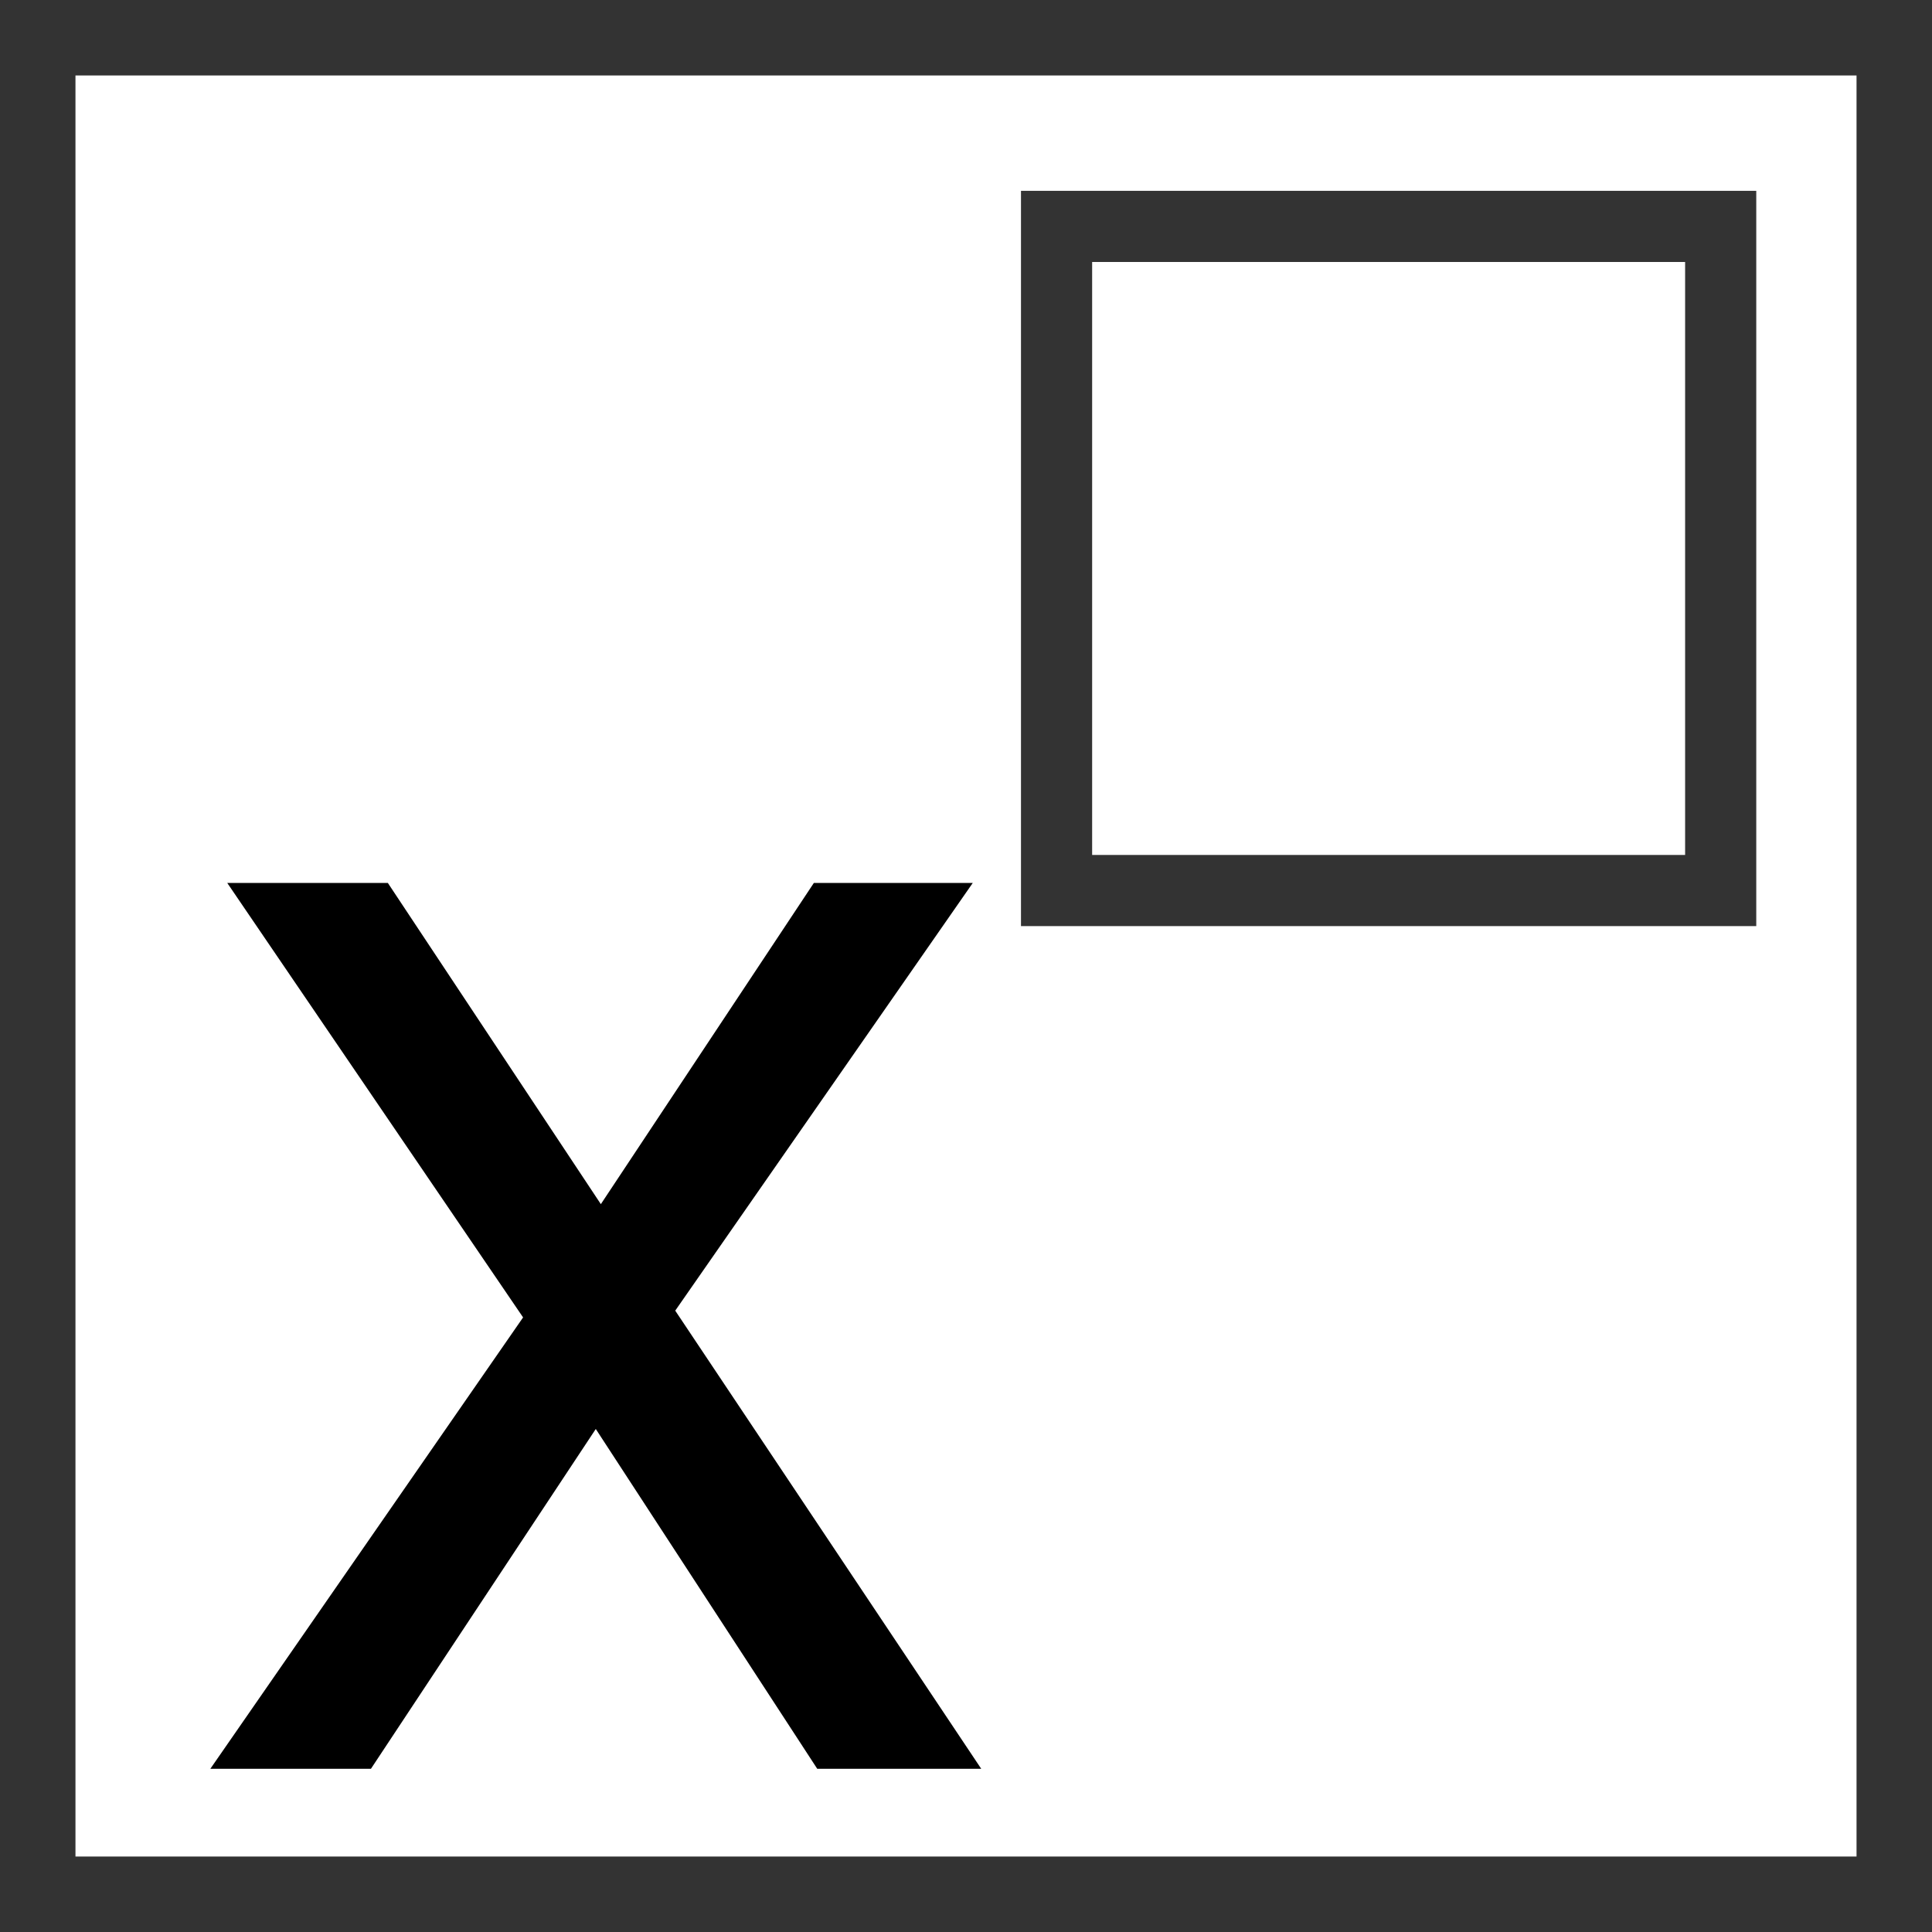
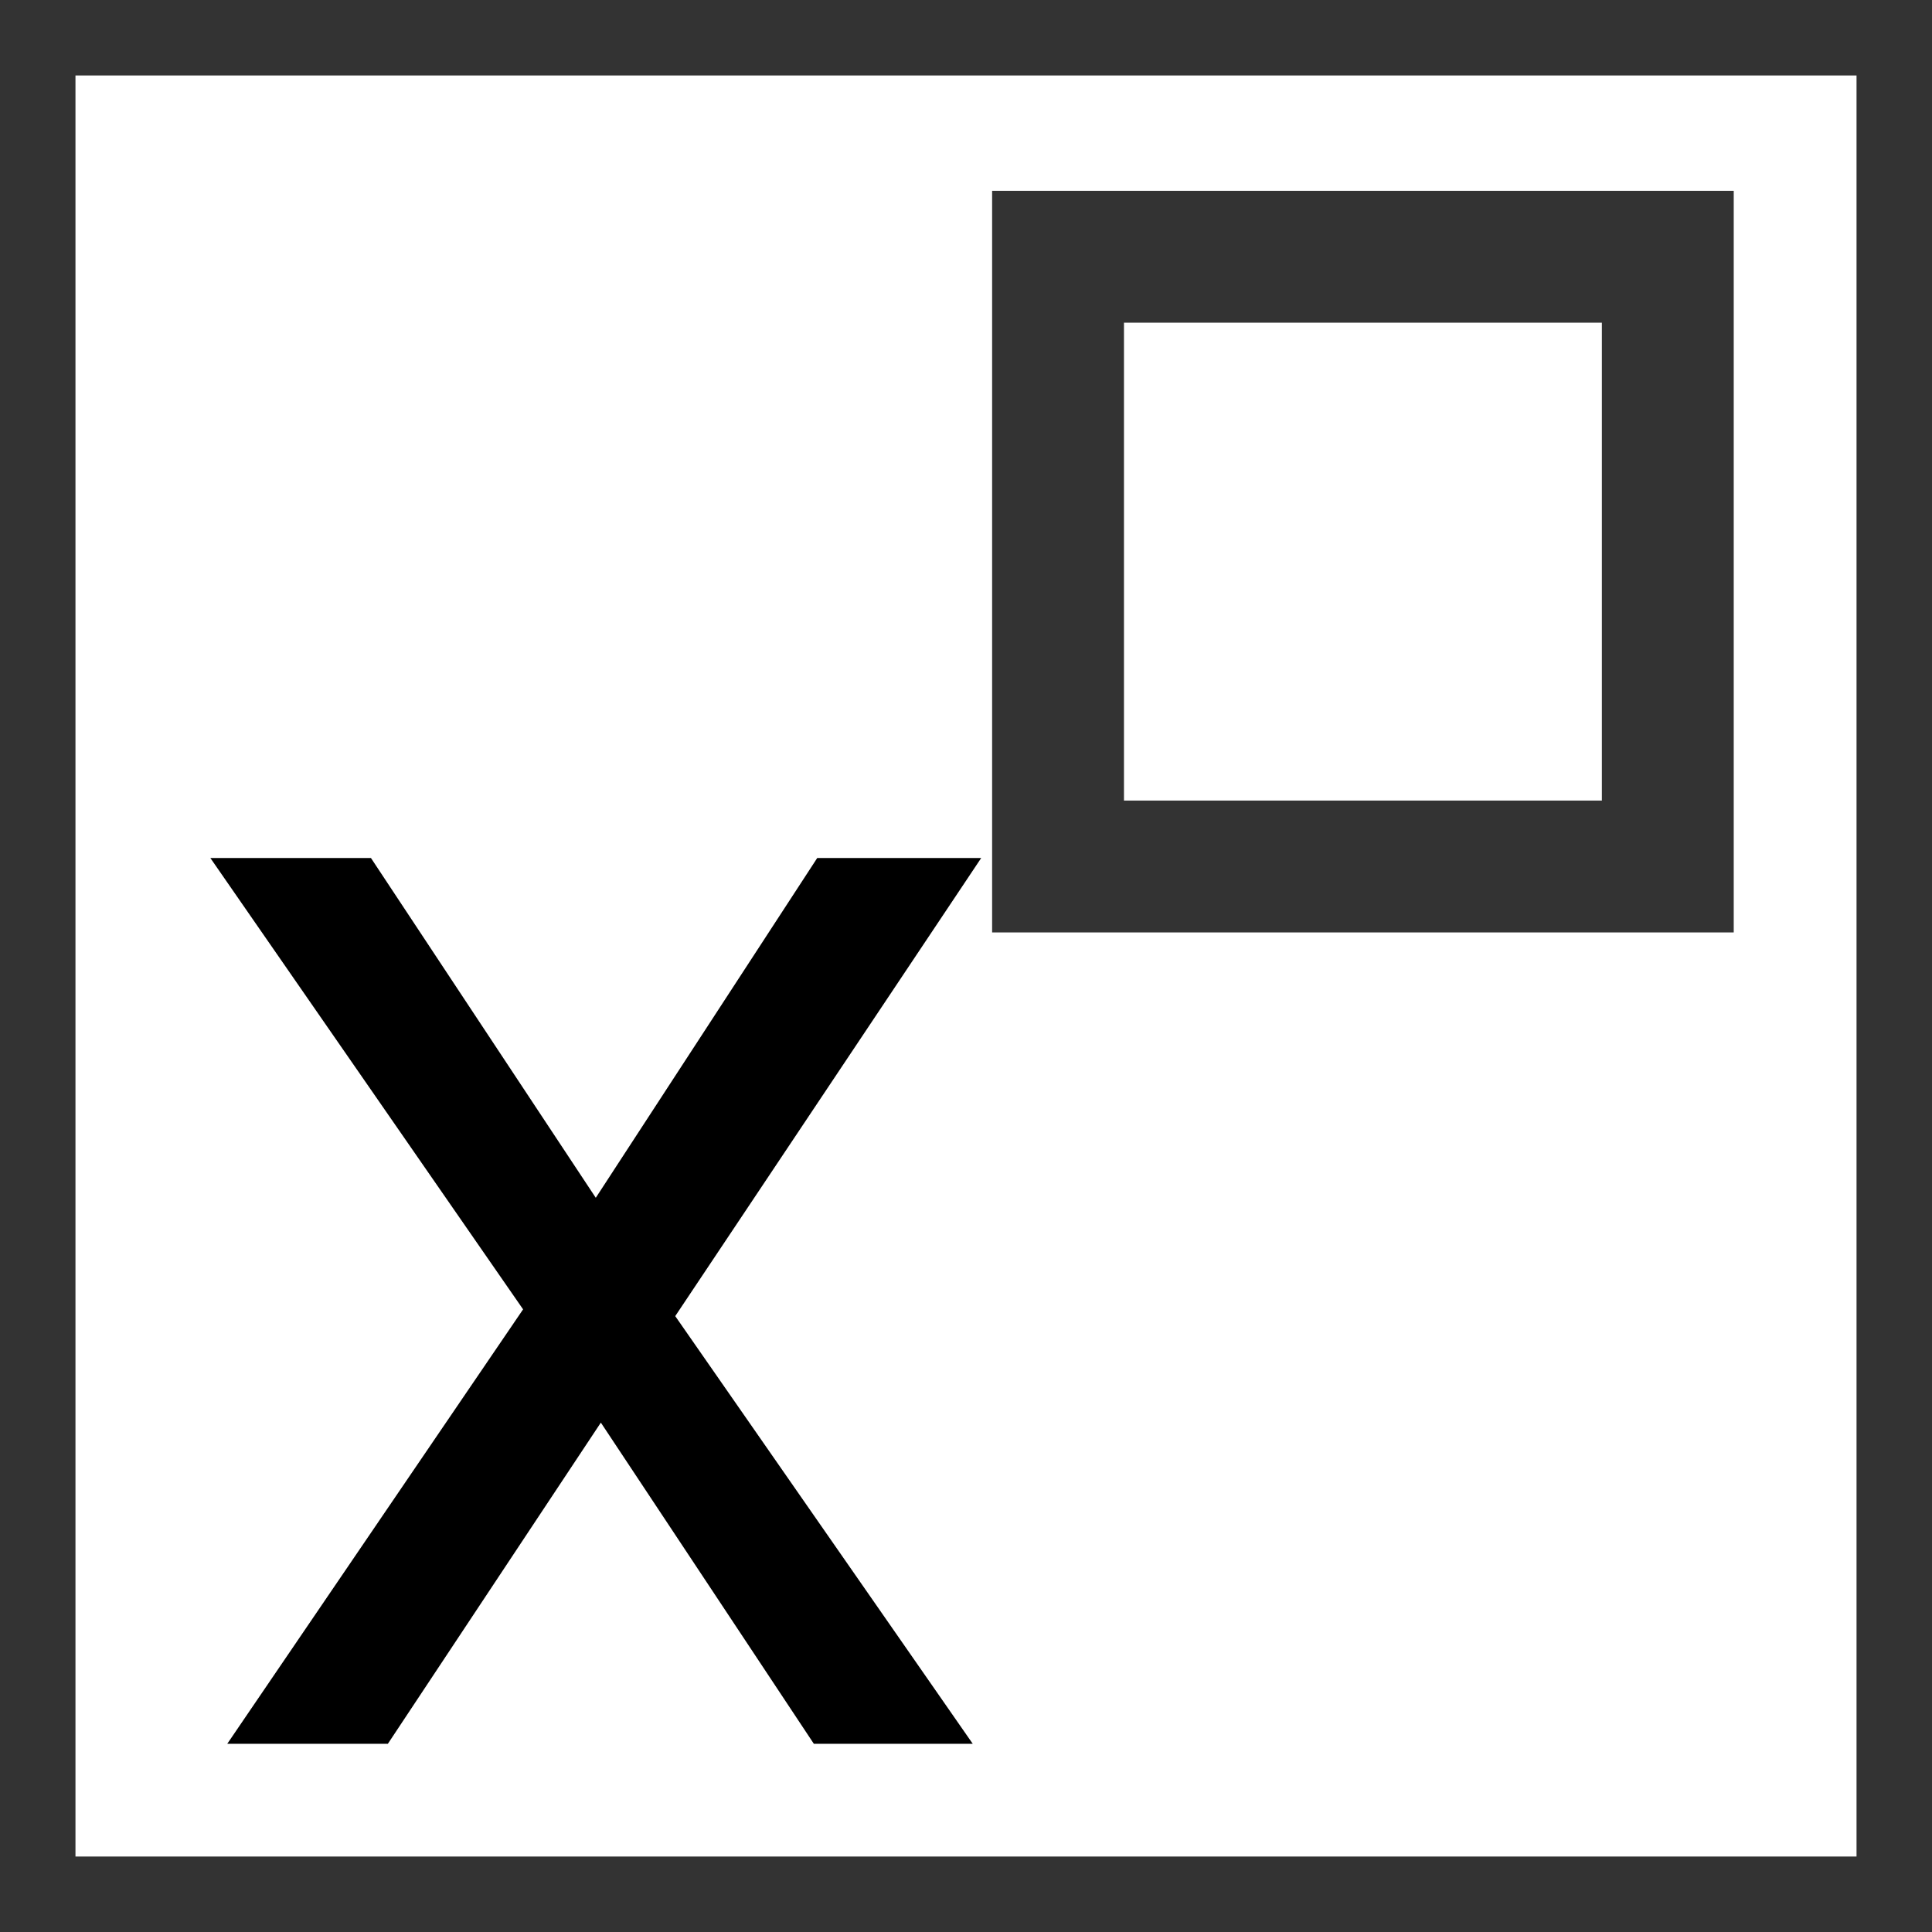
<svg xmlns="http://www.w3.org/2000/svg" width="64px" height="64px" id="svg2993" version="1.1">
  <defs id="defs2995" />
  <g id="layer1">
    <rect style="fill:#ffffff;fill-opacity:1;stroke:#333333;stroke-width:3;stroke-linecap:butt;stroke-linejoin:miter;stroke-miterlimit:4;stroke-opacity:1;stroke-dasharray:none" id="rect2987" width="62" height="62" x="1" y="1" />
-     <g style="font-size:56px;font-style:normal;font-variant:normal;font-weight:normal;font-stretch:normal;text-align:start;line-height:125%;letter-spacing:0px;word-spacing:0px;writing-mode:lr-tb;text-anchor:start;fill:#000000;fill-opacity:1;stroke:none;font-family:FreeSans;-inkscape-font-specification:FreeSans" id="text3001">
-       <path d="m 22.368,43.417 10.136,15.176 -5.432,0 -7.336,-11.256 -7.448,11.256 -5.32,0 10.36,-14.952 -9.8,-14.392 5.32,0 7.056,10.64 7.056,-10.64 5.264,0 -9.856,14.168" style="" id="path3758" />
+     <g style="font-size:56px;font-style:normal;font-variant:normal;font-weight:normal;font-stretch:normal;text-align:start;line-height:125%;letter-spacing:0px;word-spacing:0px;writing-mode:lr-tb;text-anchor:start;fill:#000000;fill-opacity:1;stroke:none;font-family:FreeSans;-inkscape-font-specification:FreeSans" id="text3001" transform="matrix(1,0,0,-1,0,87.01495)">
+       <path d="m 22.368,43.417 10.136,15.176 -5.432,0 -7.336,-11.256 -7.448,11.256 -5.32,0 10.36,-14.952 -9.8,-14.392 5.32,0 7.056,10.64 7.056,-10.64 5.264,0 -9.856,14.168" id="path3758" />
    </g>
-     <rect style="color:#000000;fill:none;stroke:#333333;stroke-width:2.357;stroke-linecap:butt;stroke-linejoin:miter;stroke-miterlimit:4;stroke-opacity:1;stroke-dasharray:none;stroke-dashoffset:0;marker:none;visibility:visible;display:inline;overflow:visible;enable-background:accumulate" id="rect3005" width="22" height="22" x="35" y="7.5" />
+     <rect style="color:#000000;fill:none;stroke:#333333;stroke-width:4.368;stroke-linecap:butt;stroke-linejoin:miter;stroke-miterlimit:4;stroke-opacity:1;stroke-dasharray:none;stroke-dashoffset:0;marker:none;visibility:visible;display:inline;overflow:visible;enable-background:accumulate" id="rect3005" width="20.199" height="20.199" x="35.049" y="8.505" />
  </g>
</svg>
